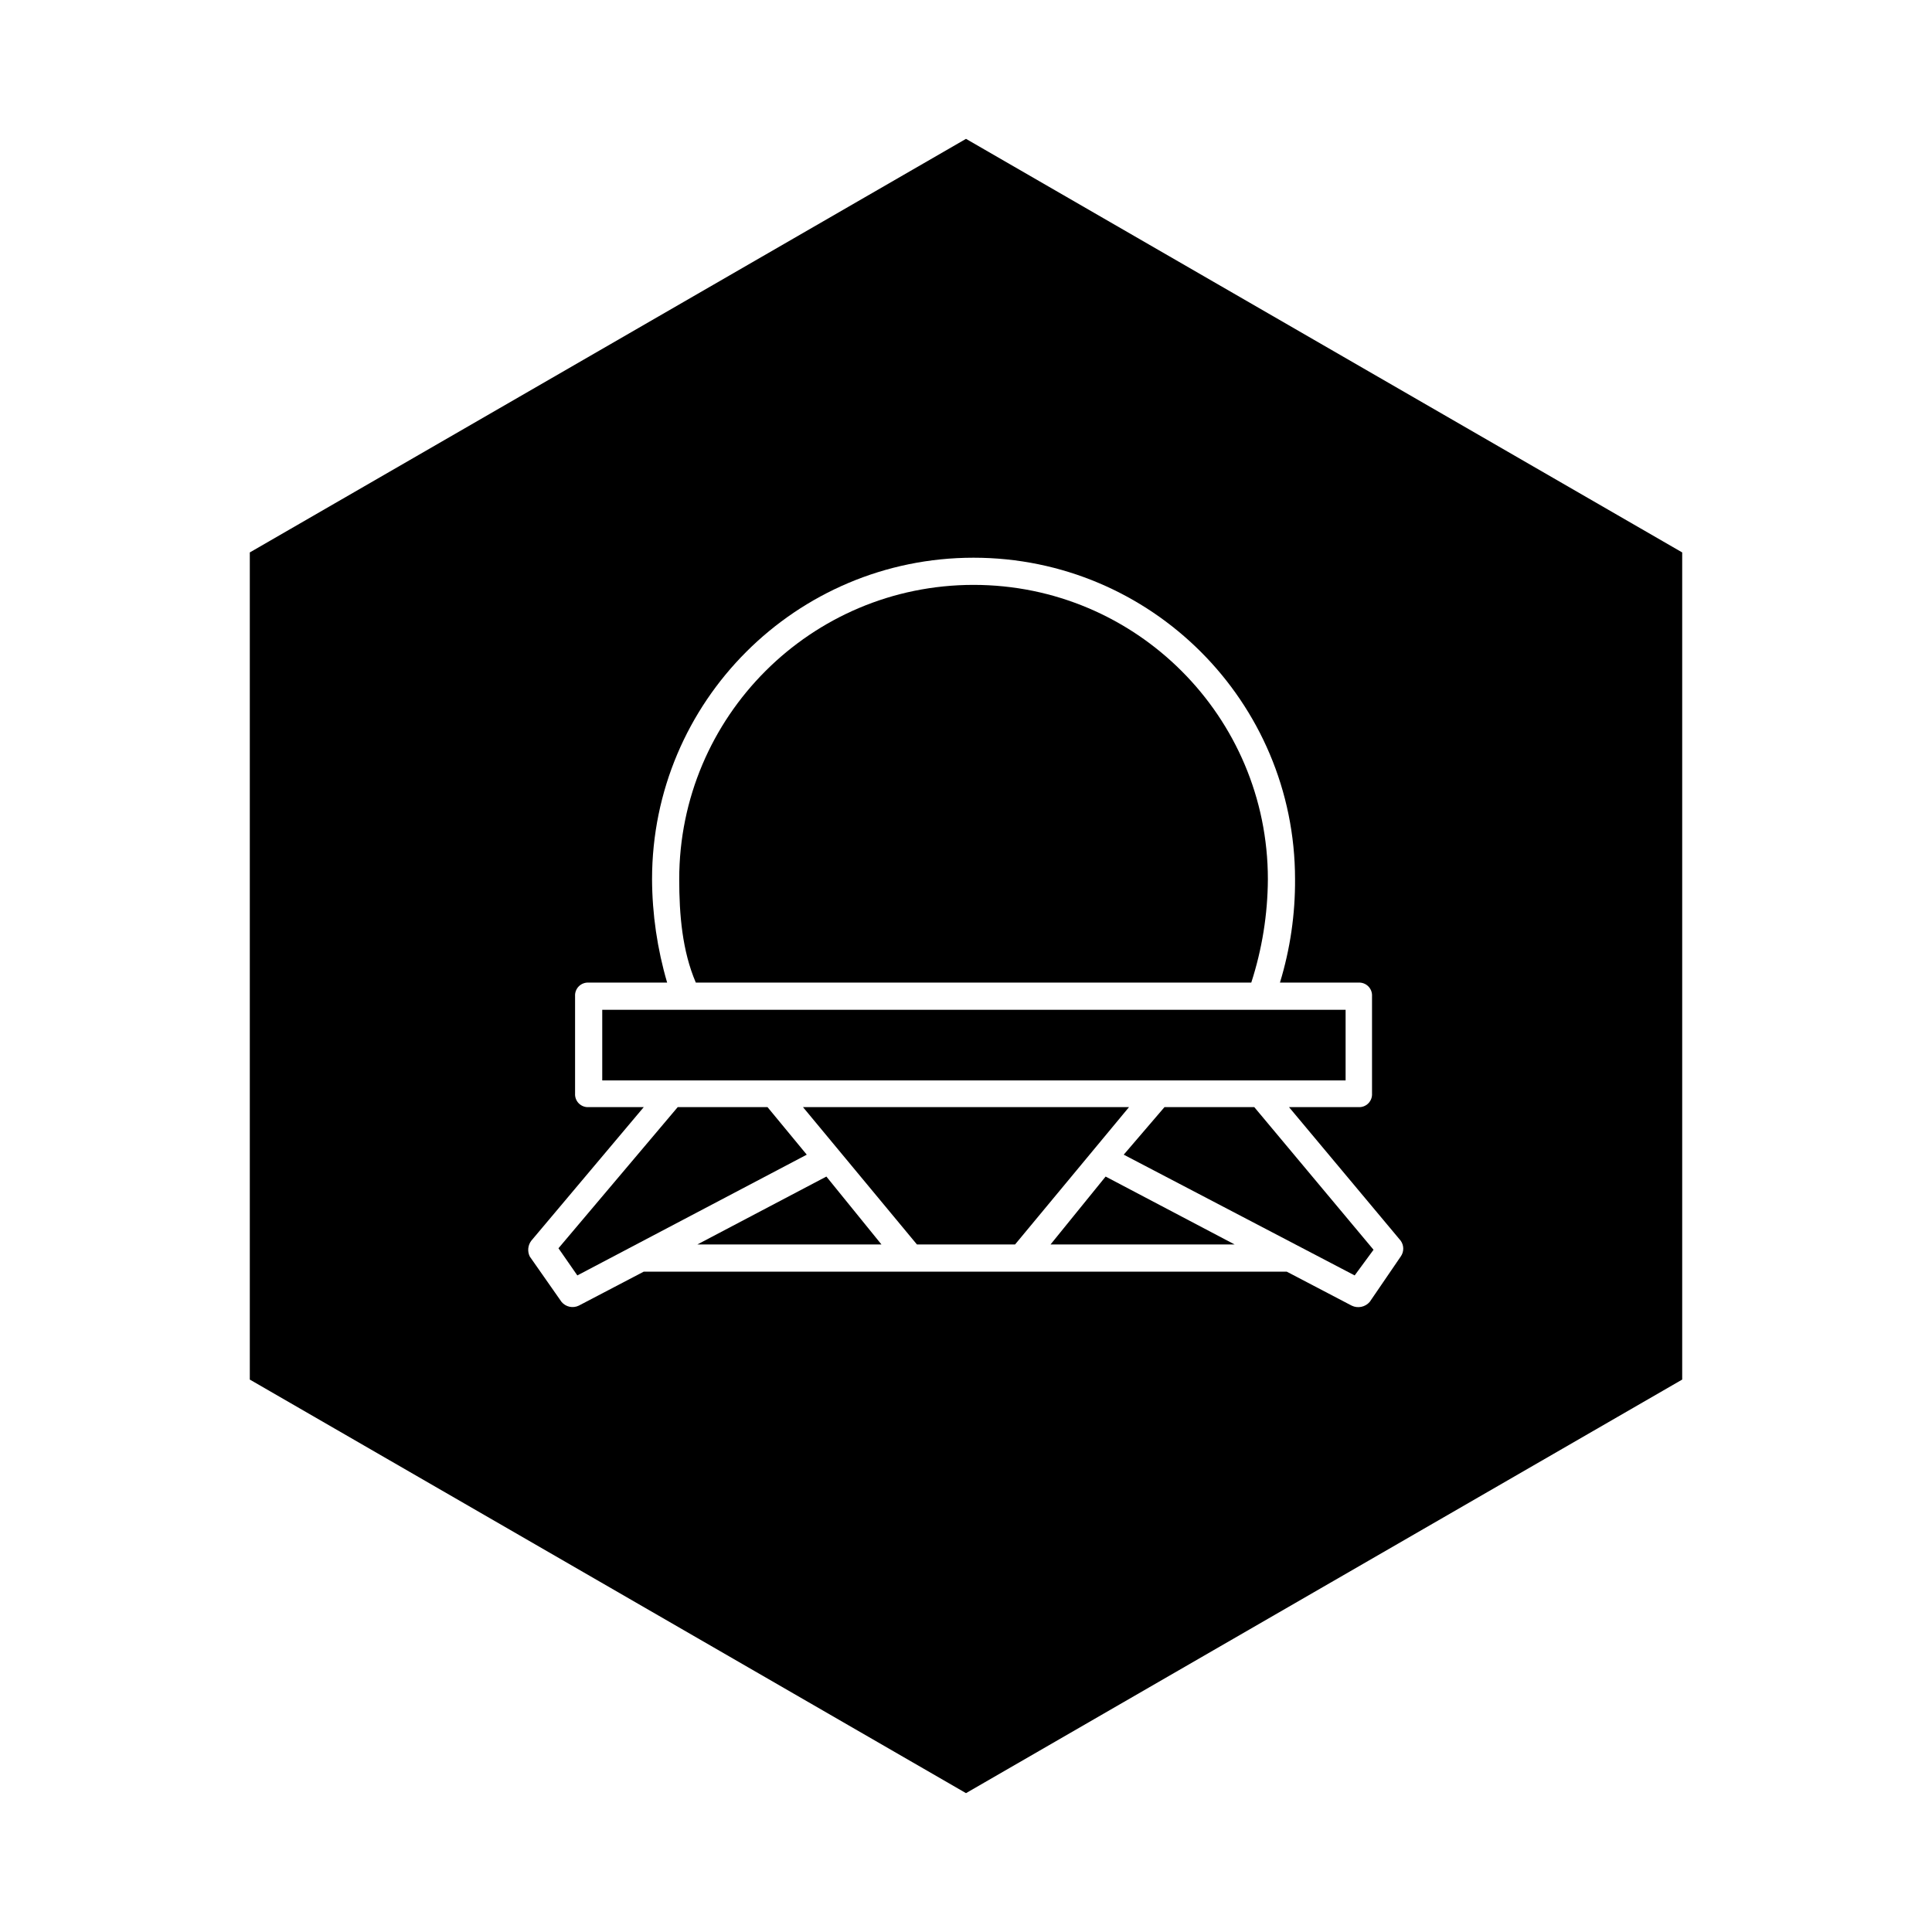
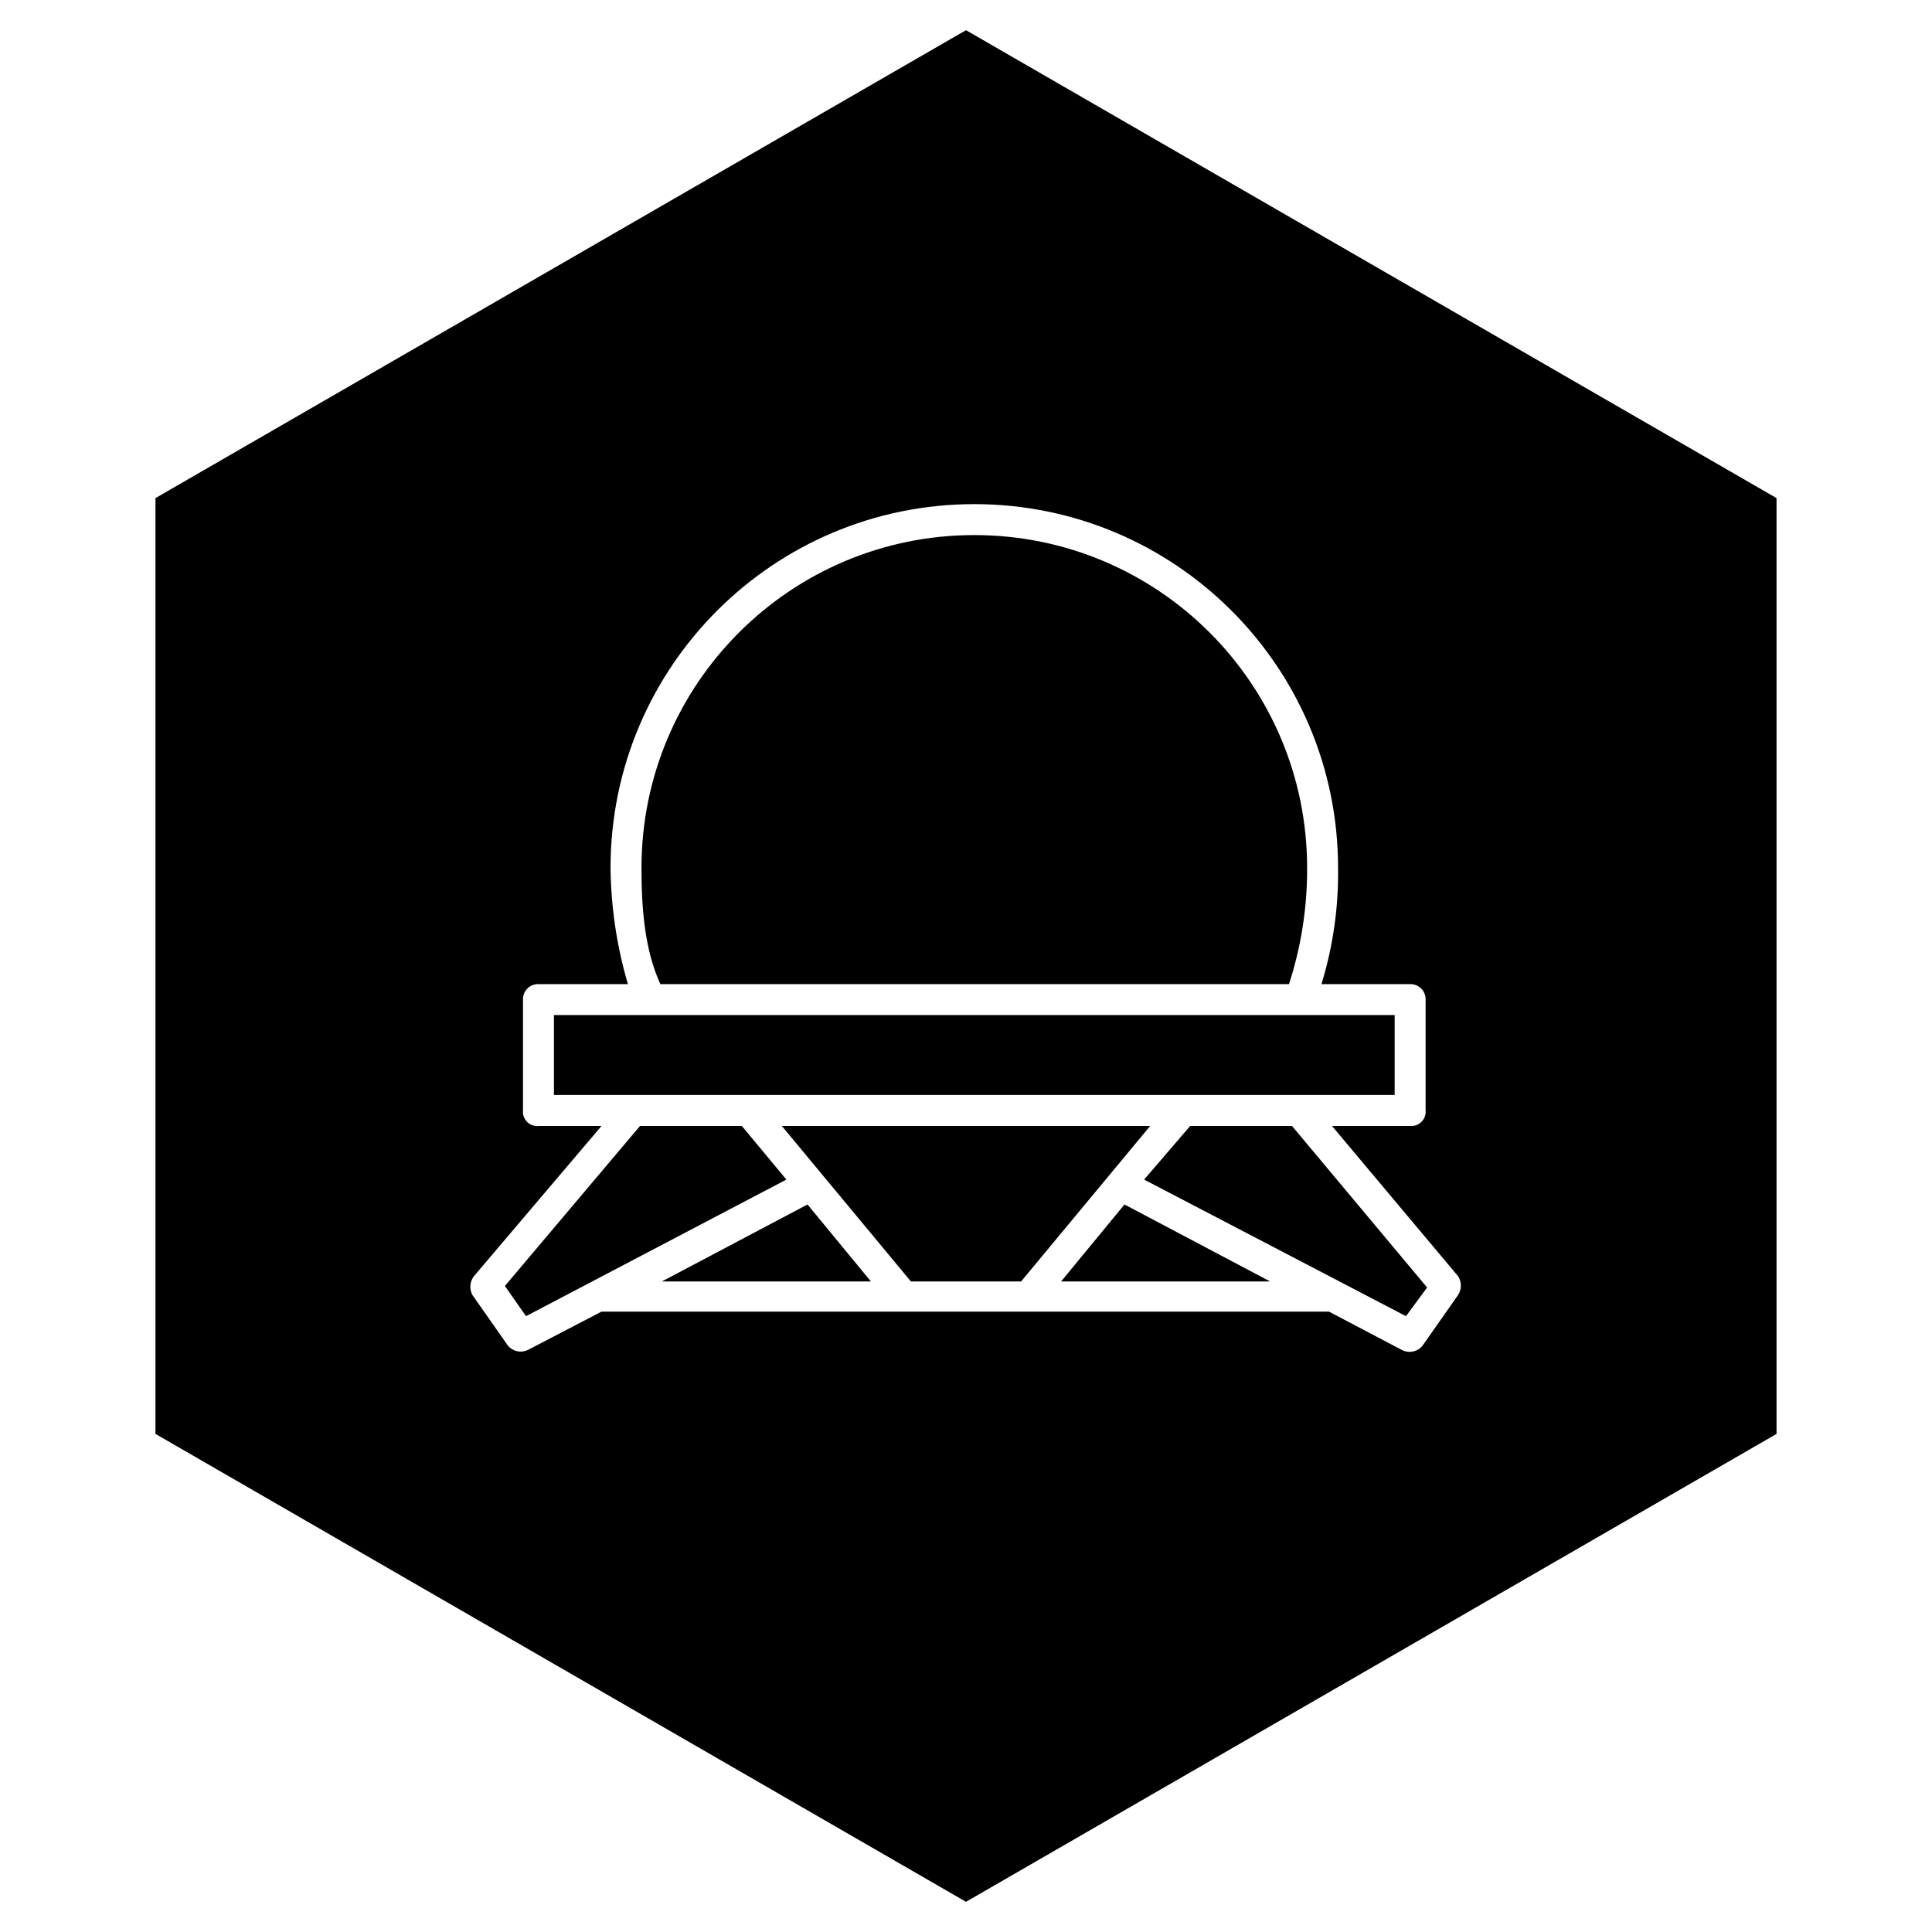
<svg xmlns="http://www.w3.org/2000/svg" width="256" height="256" viewBox="0 0 256 256">
-   <path d="M101.7 146.7H89.8L74 165.4l2.5 3.6 30.4-16-5.2-6.3zm-21.9-12.9h98.5v9.36H79.8z" />
-   <path d="M128 18.4L33.1 73.2v109.6l94.9 54.8 94.9-54.8V73.2zm57.6 148.1l-4.1 6a2 2 0 0 1-2.4.5l-8.6-4.5H85.3l-8.6 4.5a1.9 1.9 0 0 1-2.3-.5l-4.2-6a2 2 0 0 1 .2-2.1l14.9-17.7H78a1.7 1.7 0 0 1-1.8-1.8V132a1.7 1.7 0 0 1 1.8-1.8h10.4a49.4 49.4 0 0 1-2-13.7 42.6 42.6 0 0 1 85.2 0 45.9 45.9 0 0 1-2 13.7H180a1.7 1.7 0 0 1 1.8 1.8v12.9a1.7 1.7 0 0 1-1.8 1.8h-9.2l14.8 17.7a1.8 1.8 0 0 1 0 2.1z" />
-   <path d="M92.4 164.9h24.4l-7.3-9-17.1 9zm73.4-34.7a45.2 45.2 0 0 0 2.2-13.7 39 39 0 0 0-78 0c0 4.7.4 9.5 2.2 13.7zm-59.4 16.5l15.1 18.2h13l15.1-18.2h-43.2zm47.9 0l-5.4 6.3 30.6 16 2.5-3.4-15.8-18.9h-11.9zm-15.1 18.2h24.4l-17.1-9-7.3 9z" />
+   <path d="M98.3 149.2H84.8l-17.9 21.2 2.8 4 34.5-18.1-5.9-7.1zm-24.9-14.7h111.4v10.59H73.4z" />
+   <path d="M128 4L20.6 66v124L128 252l107.4-62V66zm65.2 167.6l-4.7 6.7a2.2 2.2 0 0 1-2.7.6l-9.7-5.1H79.7l-9.8 5.1a2.2 2.2 0 0 1-2.6-.6l-4.7-6.7a2.3 2.3 0 0 1 .2-2.5l16.9-19.9h-8.3a1.9 1.9 0 0 1-2.1-2.1v-14.6a2 2 0 0 1 2.1-2.1h11.8a56.8 56.8 0 0 1-2.3-15.4 48.2 48.2 0 0 1 96.4 0 49.9 49.9 0 0 1-2.2 15.4h11.8a2 2 0 0 1 2 2.1v14.6a1.9 1.9 0 0 1-2 2.1h-10.4l16.7 19.9a2.3 2.3 0 0 1 0 2.5z" />
+   <path d="M87.7 169.8h27.7l-8.4-10.2-19.3 10.2zm83.1-39.4a49.1 49.1 0 0 0 2.4-15.4 44.1 44.1 0 0 0-88.2 0c0 5.3.4 10.8 2.5 15.4zm-67.2 18.8l17.1 20.6h14.6l17.1-20.6h-48.8zm54.1 0l-6.1 7.1 34.7 18.1 2.8-3.8-17.9-21.4h-13.5zm-17.1 20.6h27.7L149 159.6l-8.4 10.2z" />
</svg>
